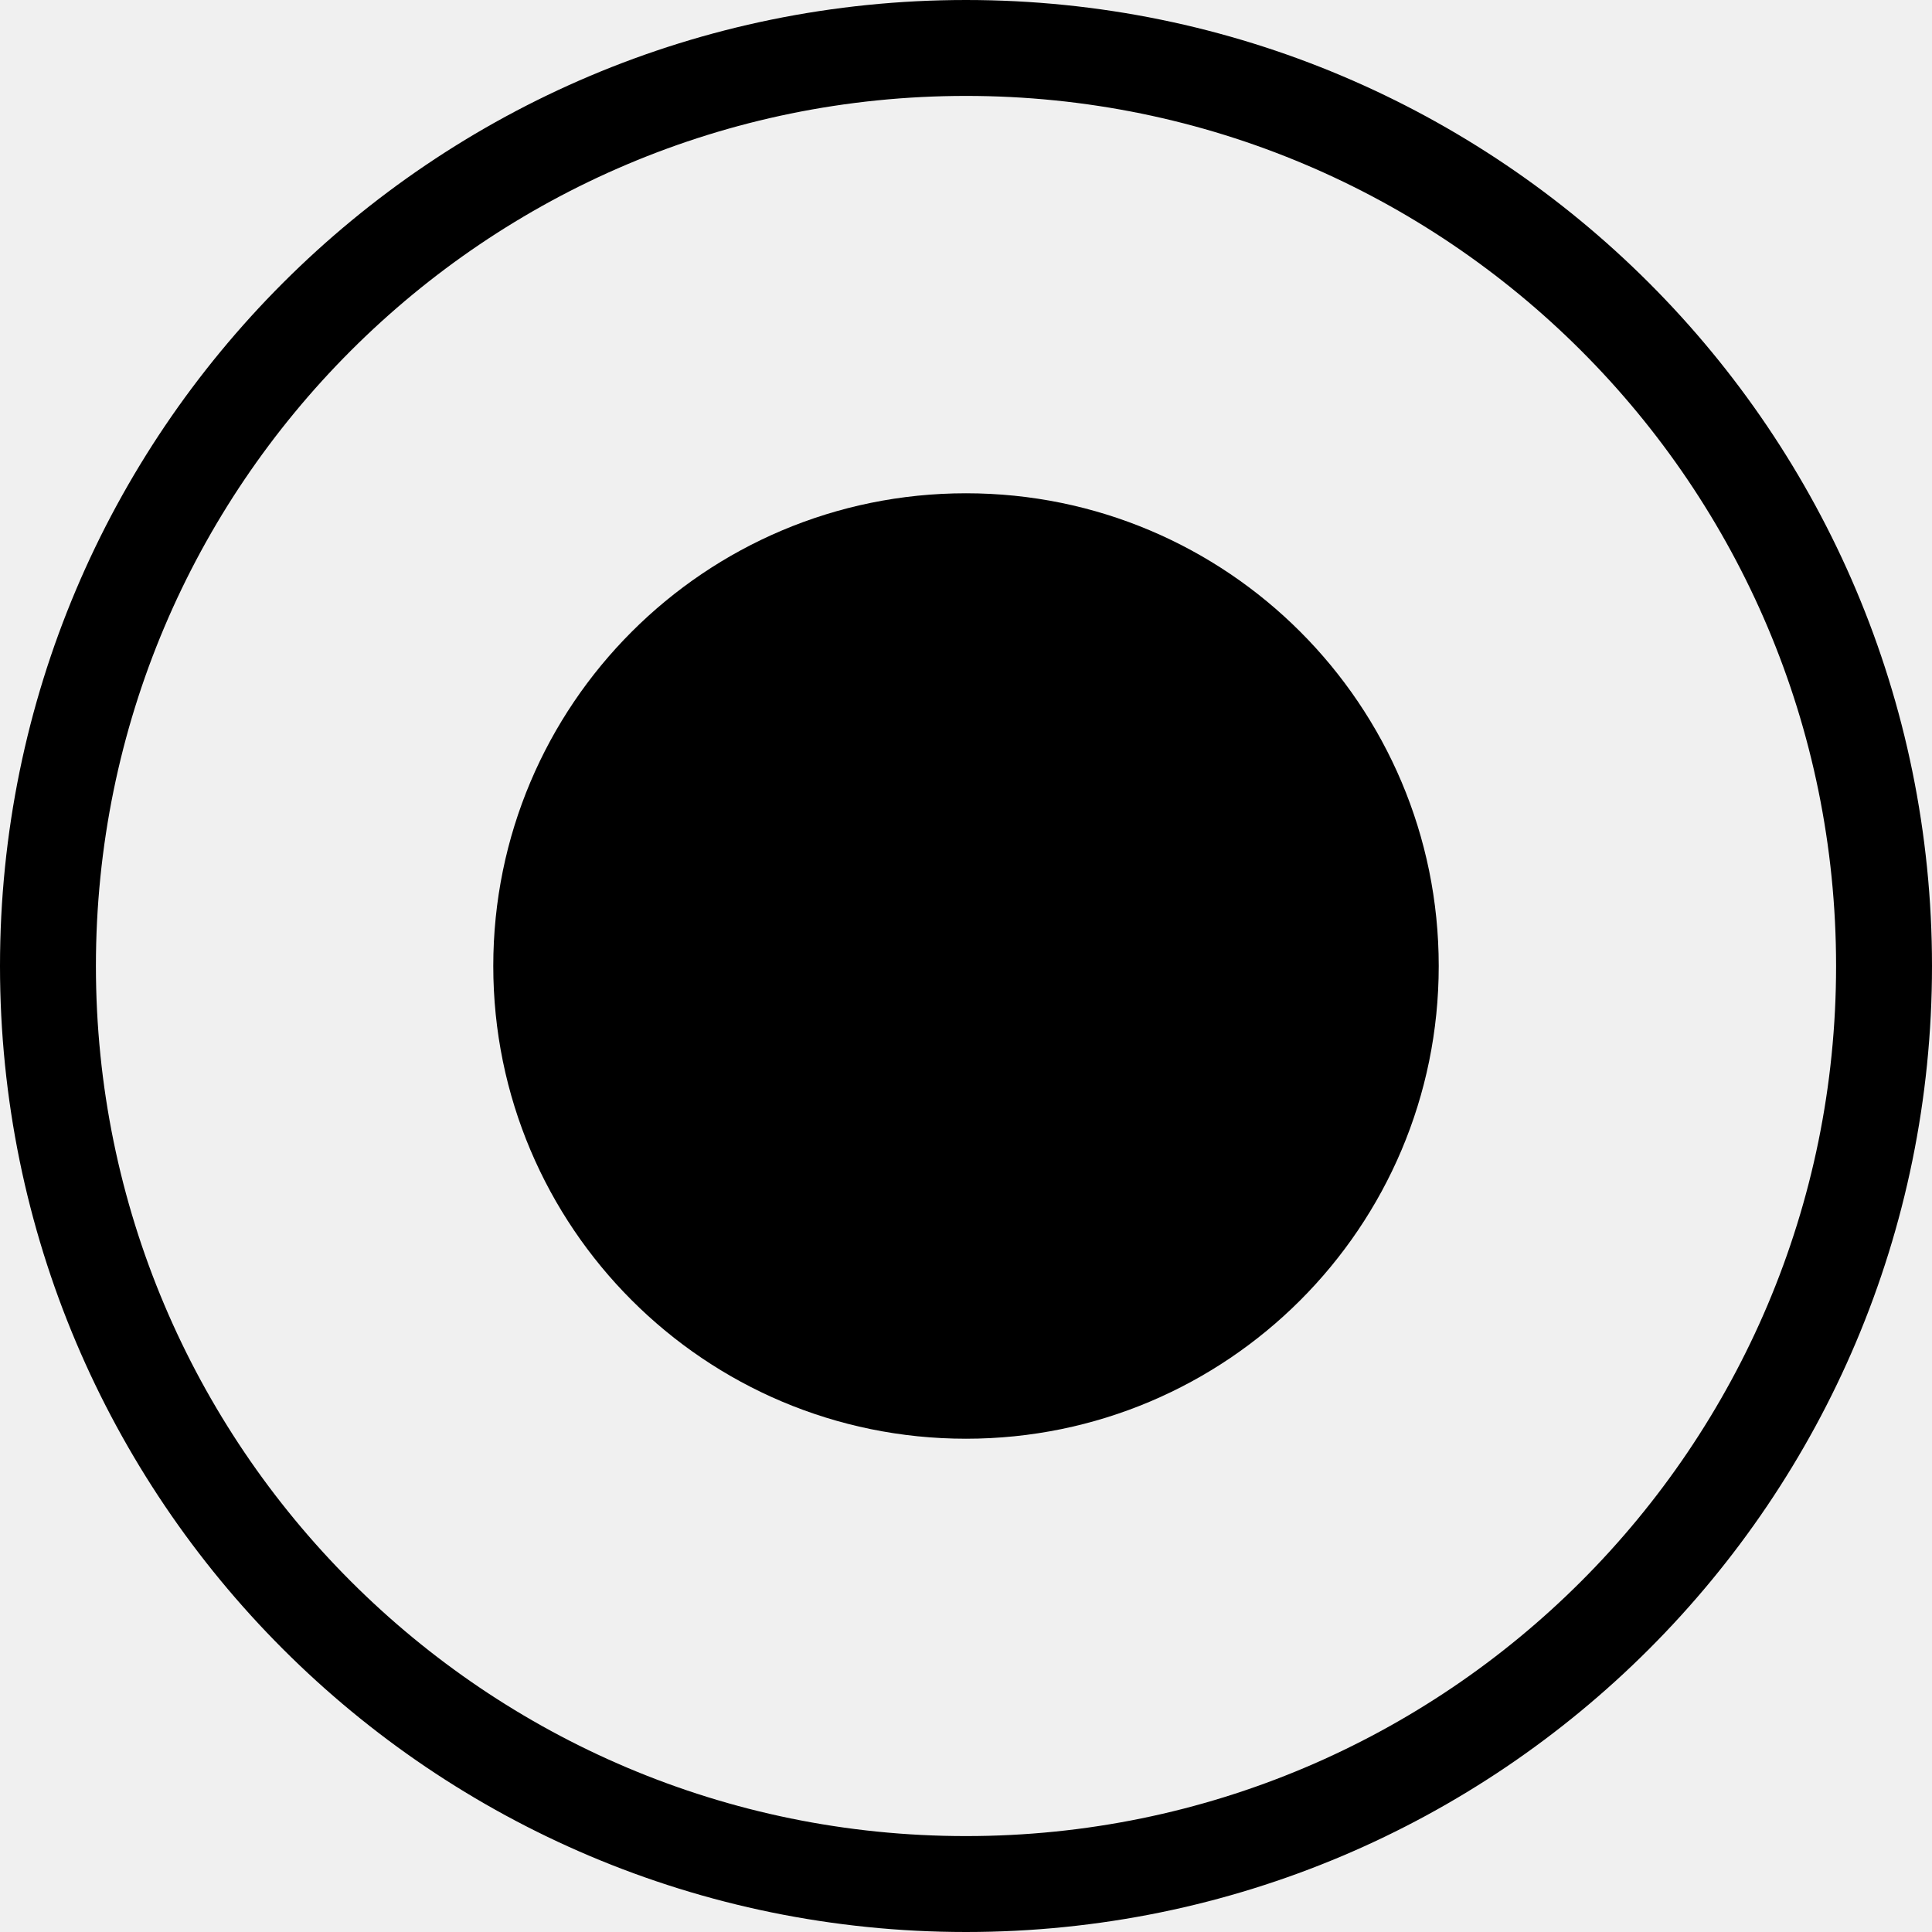
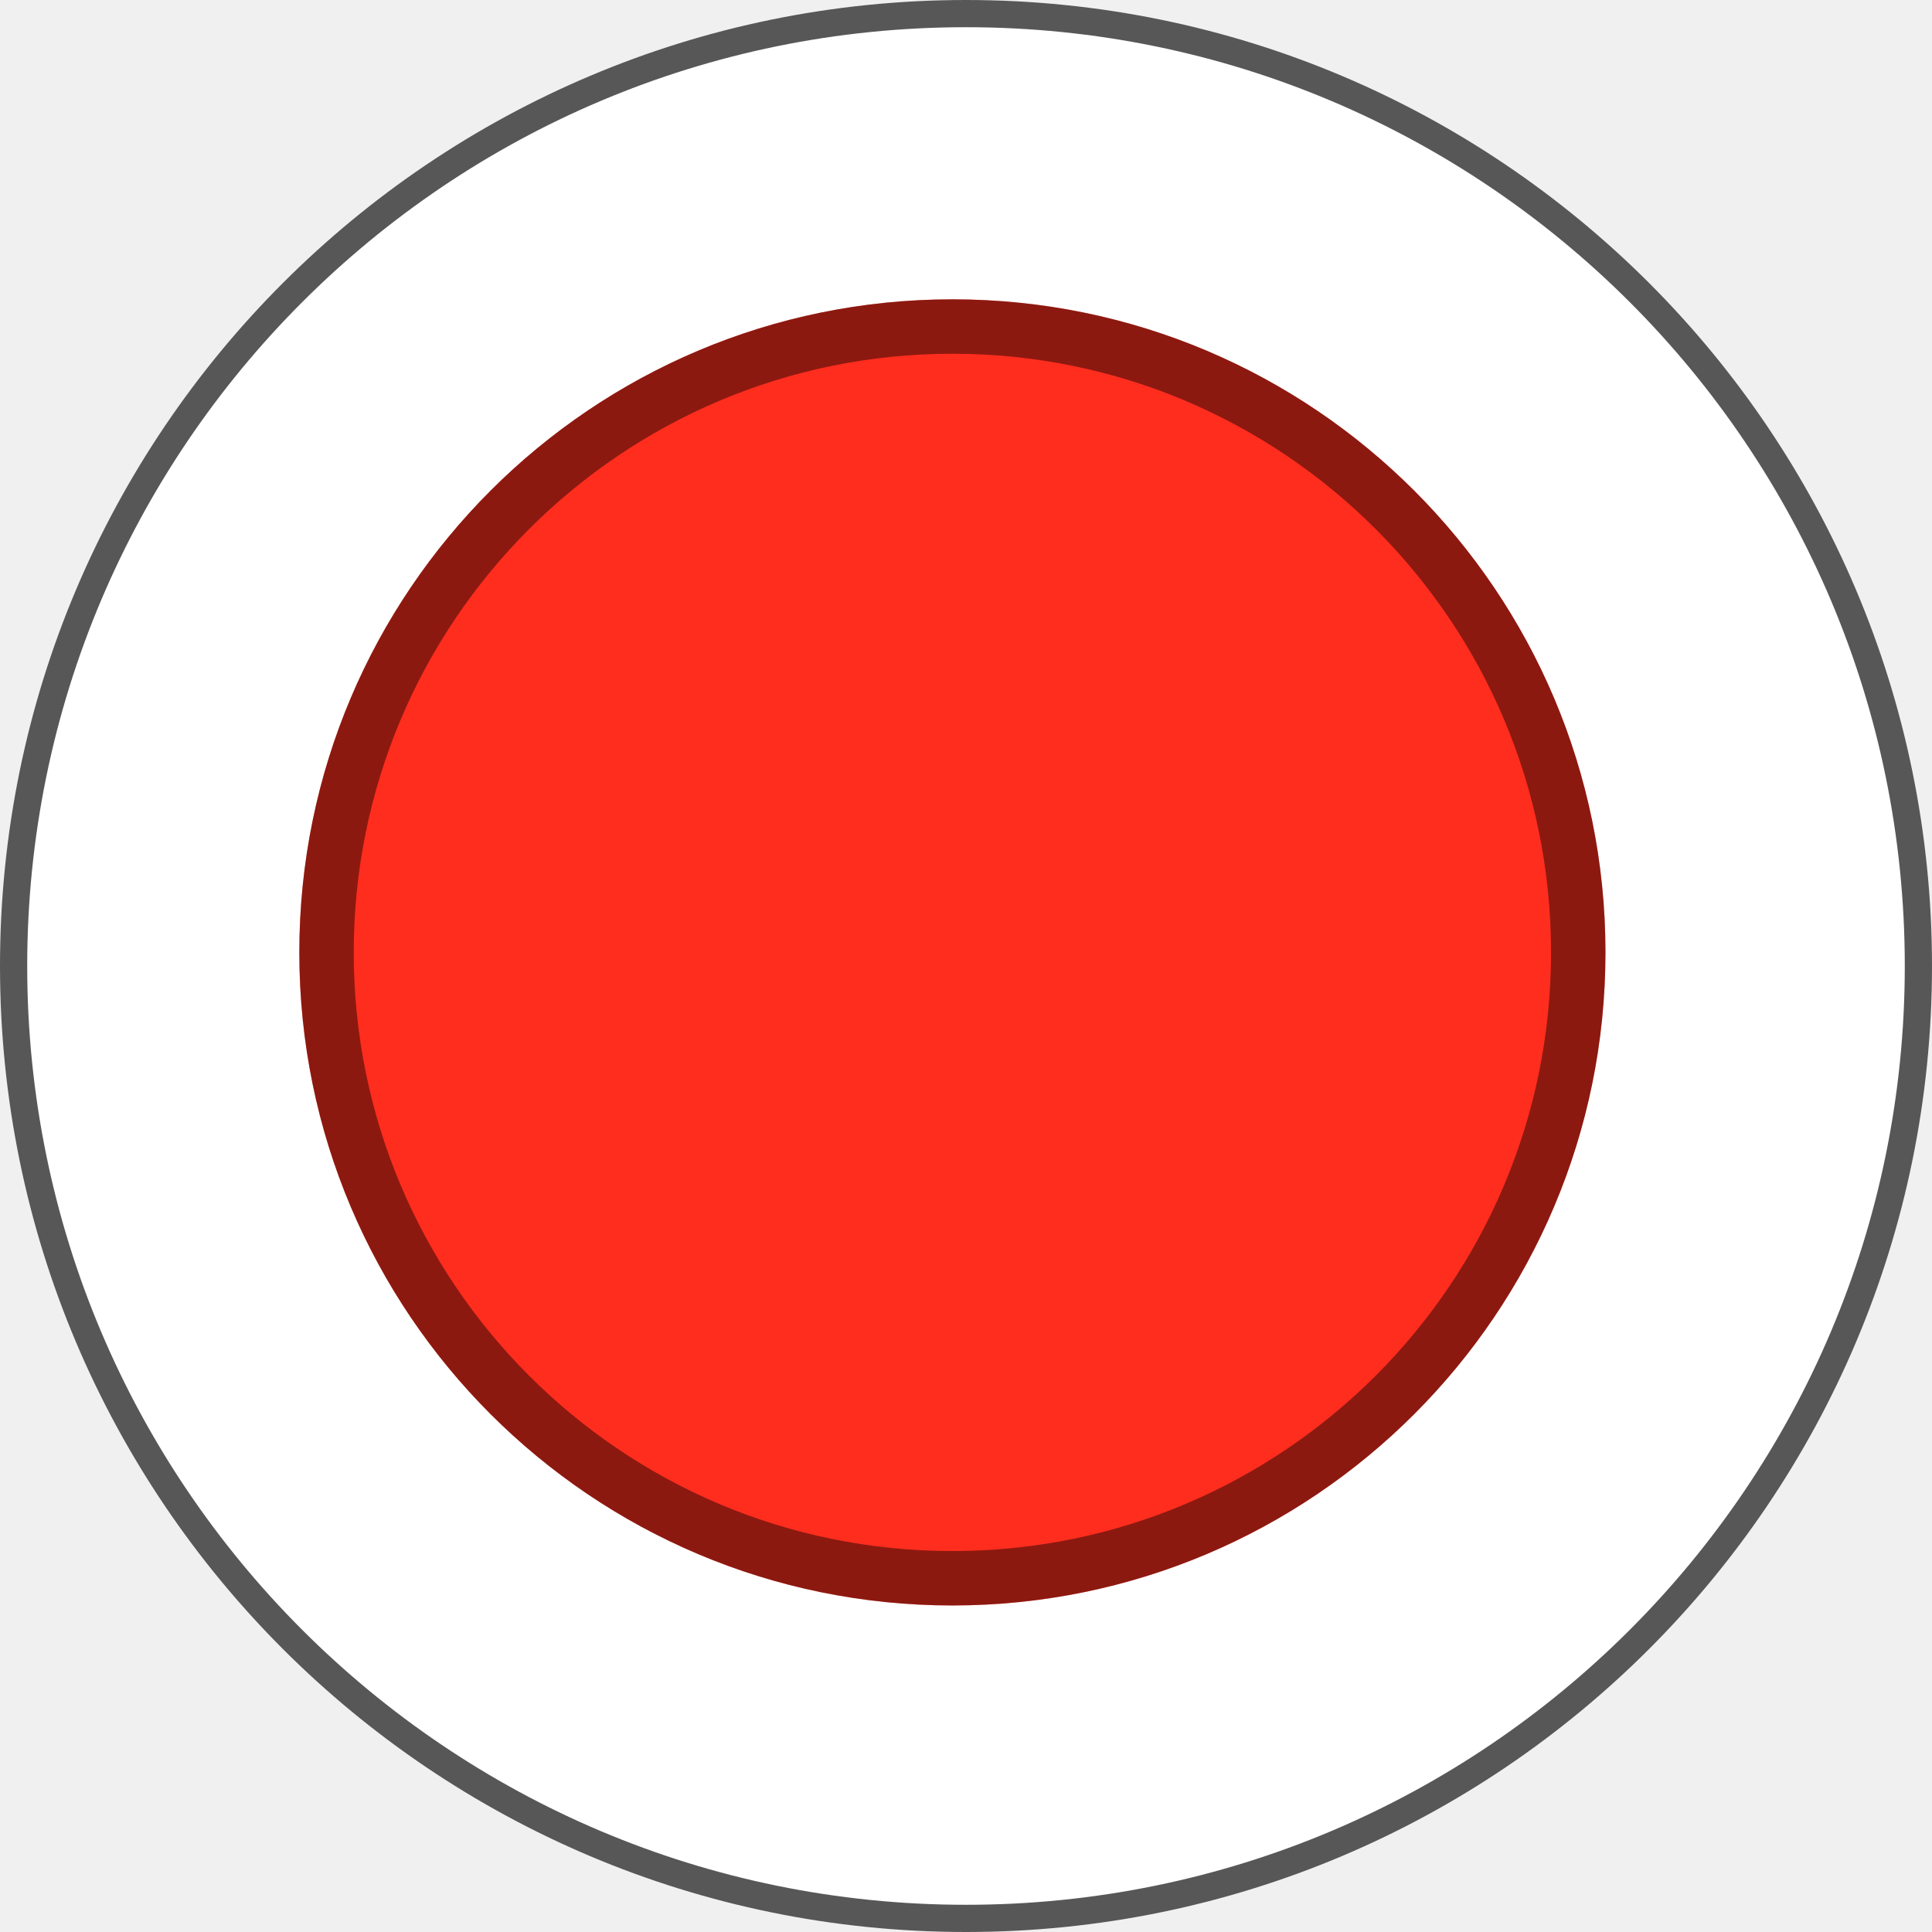
- <svg xmlns="http://www.w3.org/2000/svg" width="141" height="141" viewBox="0 0 141 141" fill="none">
-   <circle cx="70.5" cy="70.5" r="34.5" fill="black" />
-   <circle cx="70.5" cy="70.5" r="67" stroke="black" stroke-width="7" />
+ <svg xmlns="http://www.w3.org/2000/svg" width="71" height="71" viewBox="0 0 71 71" fill="none">
+   <circle cx="35.5" cy="35.5" r="35.5" fill="white" />
+   <circle cx="35.5" cy="35.5" r="35" stroke="black" stroke-opacity="0.66" />
+   <circle cx="35" cy="35" r="24" fill="#FF2D1E" />
+   <circle cx="35" cy="35" r="23" stroke="black" stroke-opacity="0.45" stroke-width="2" />
</svg>
